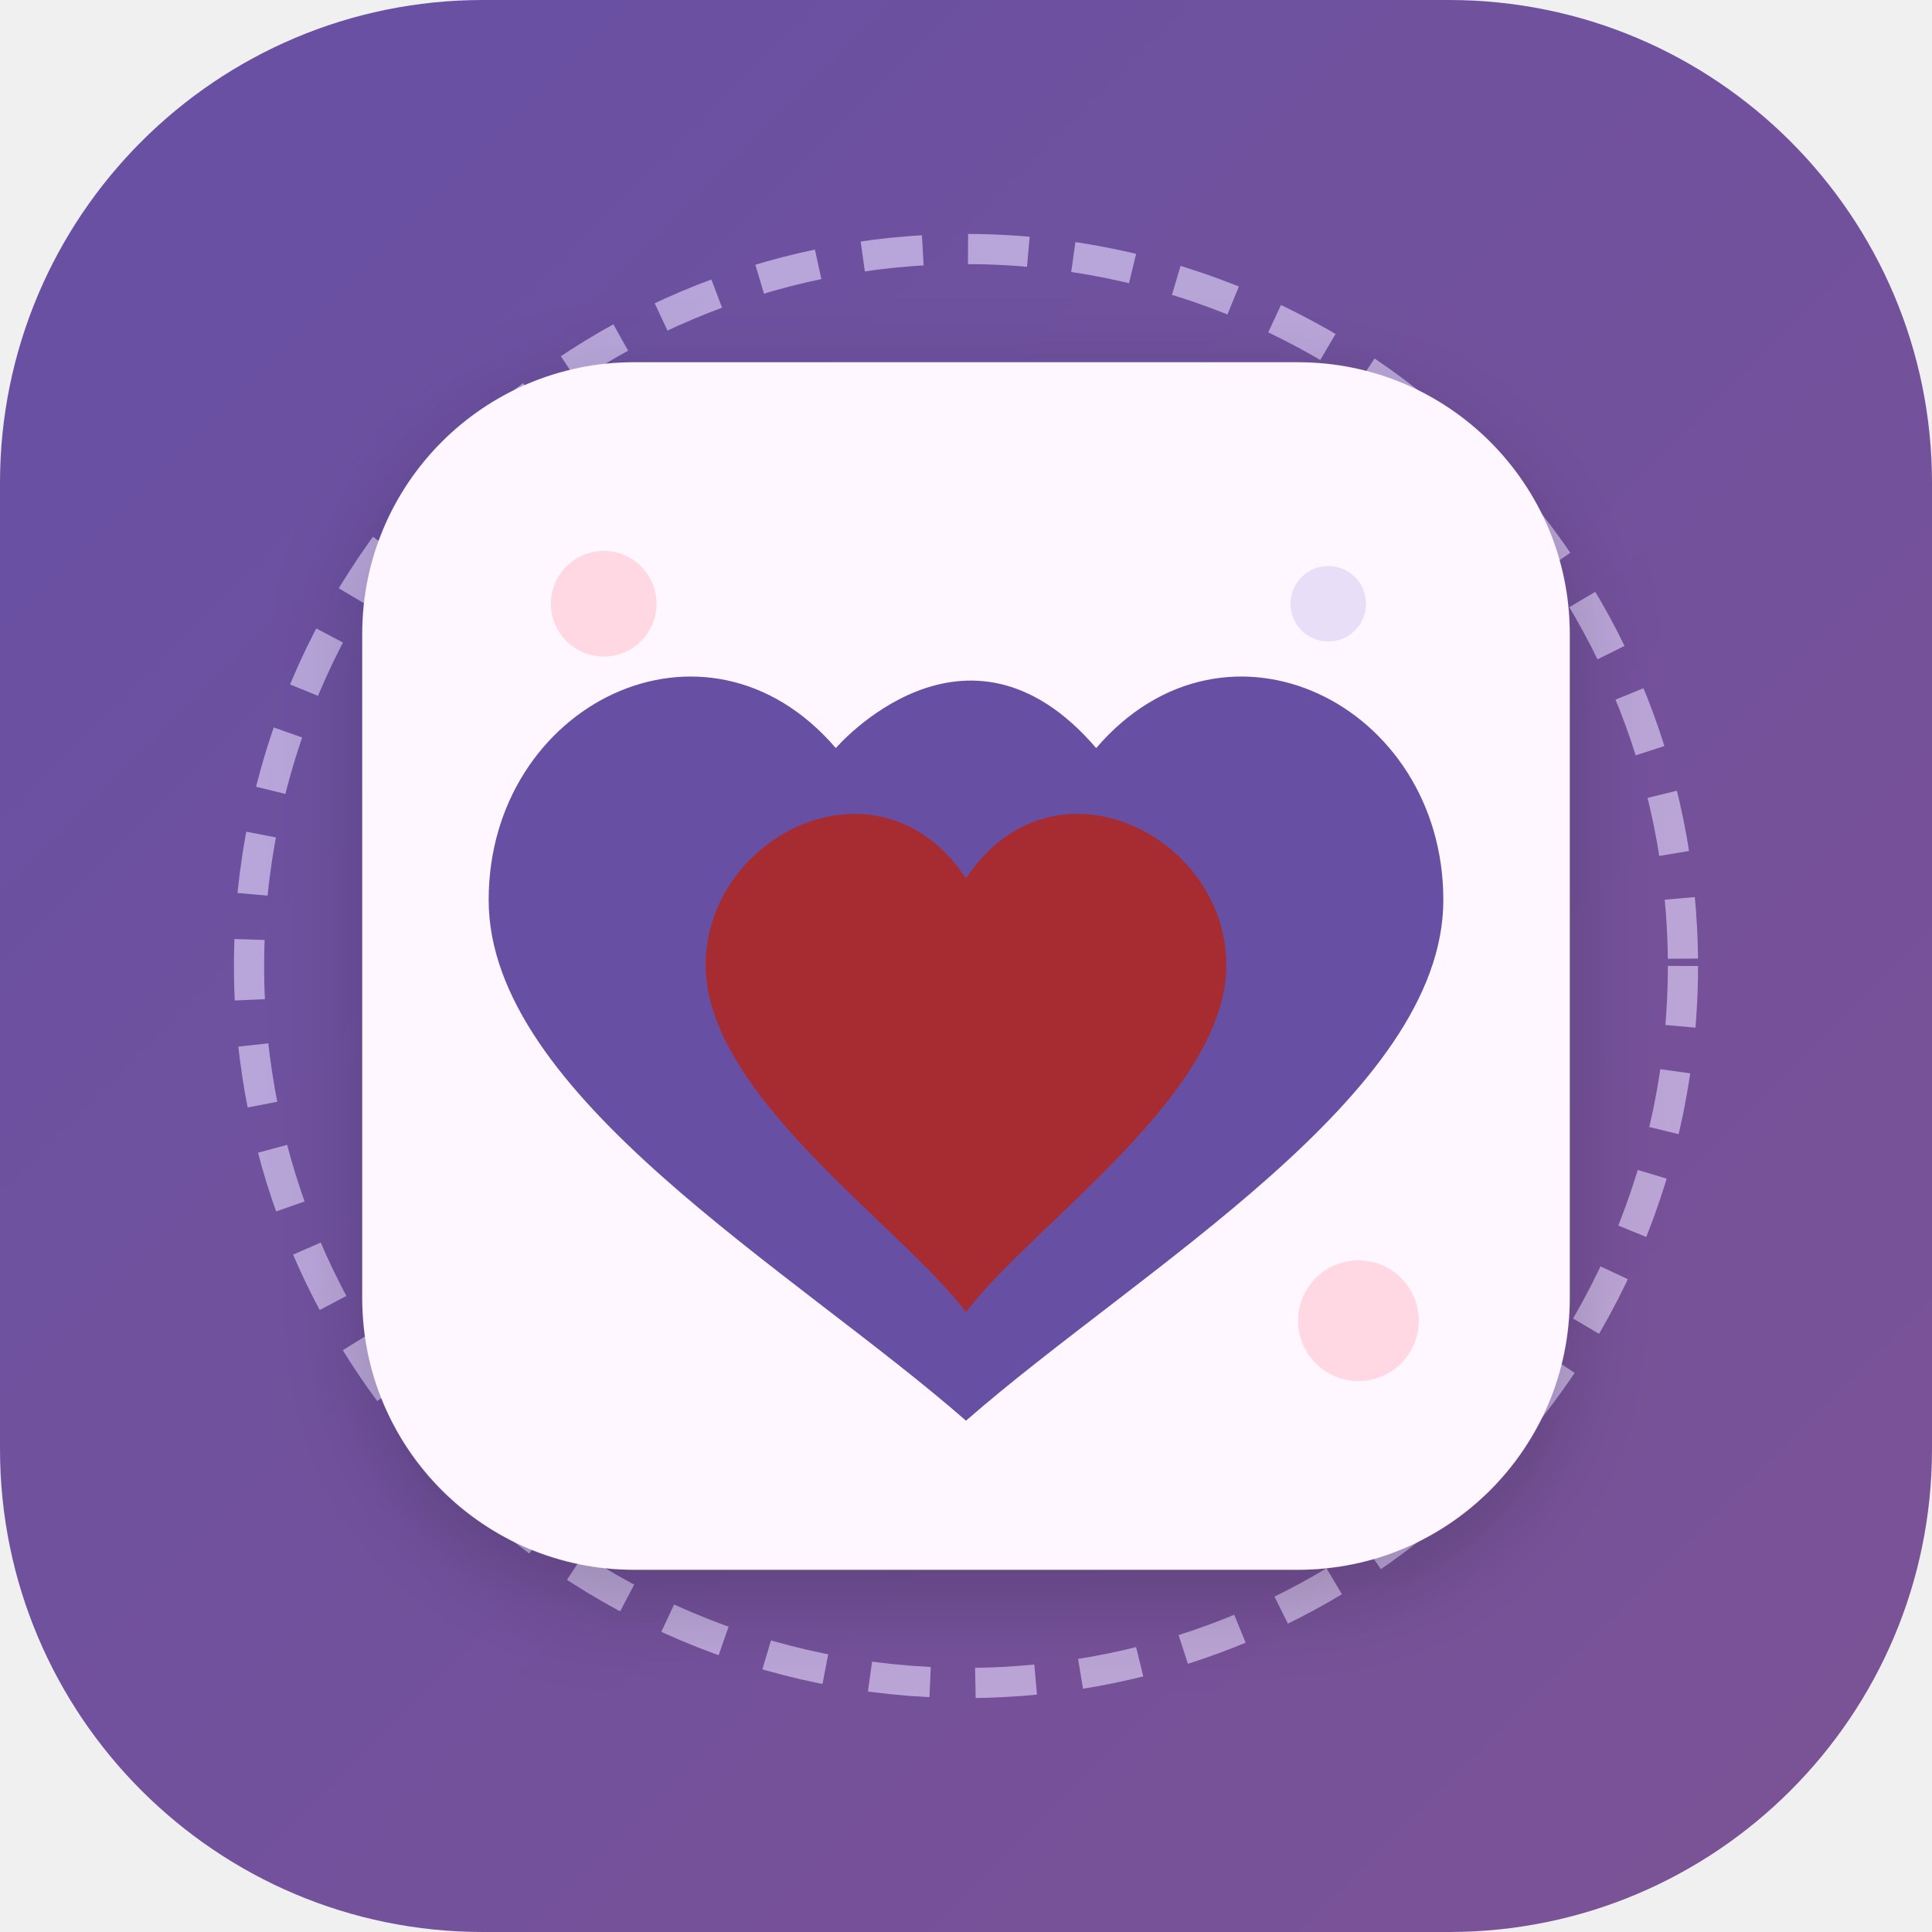
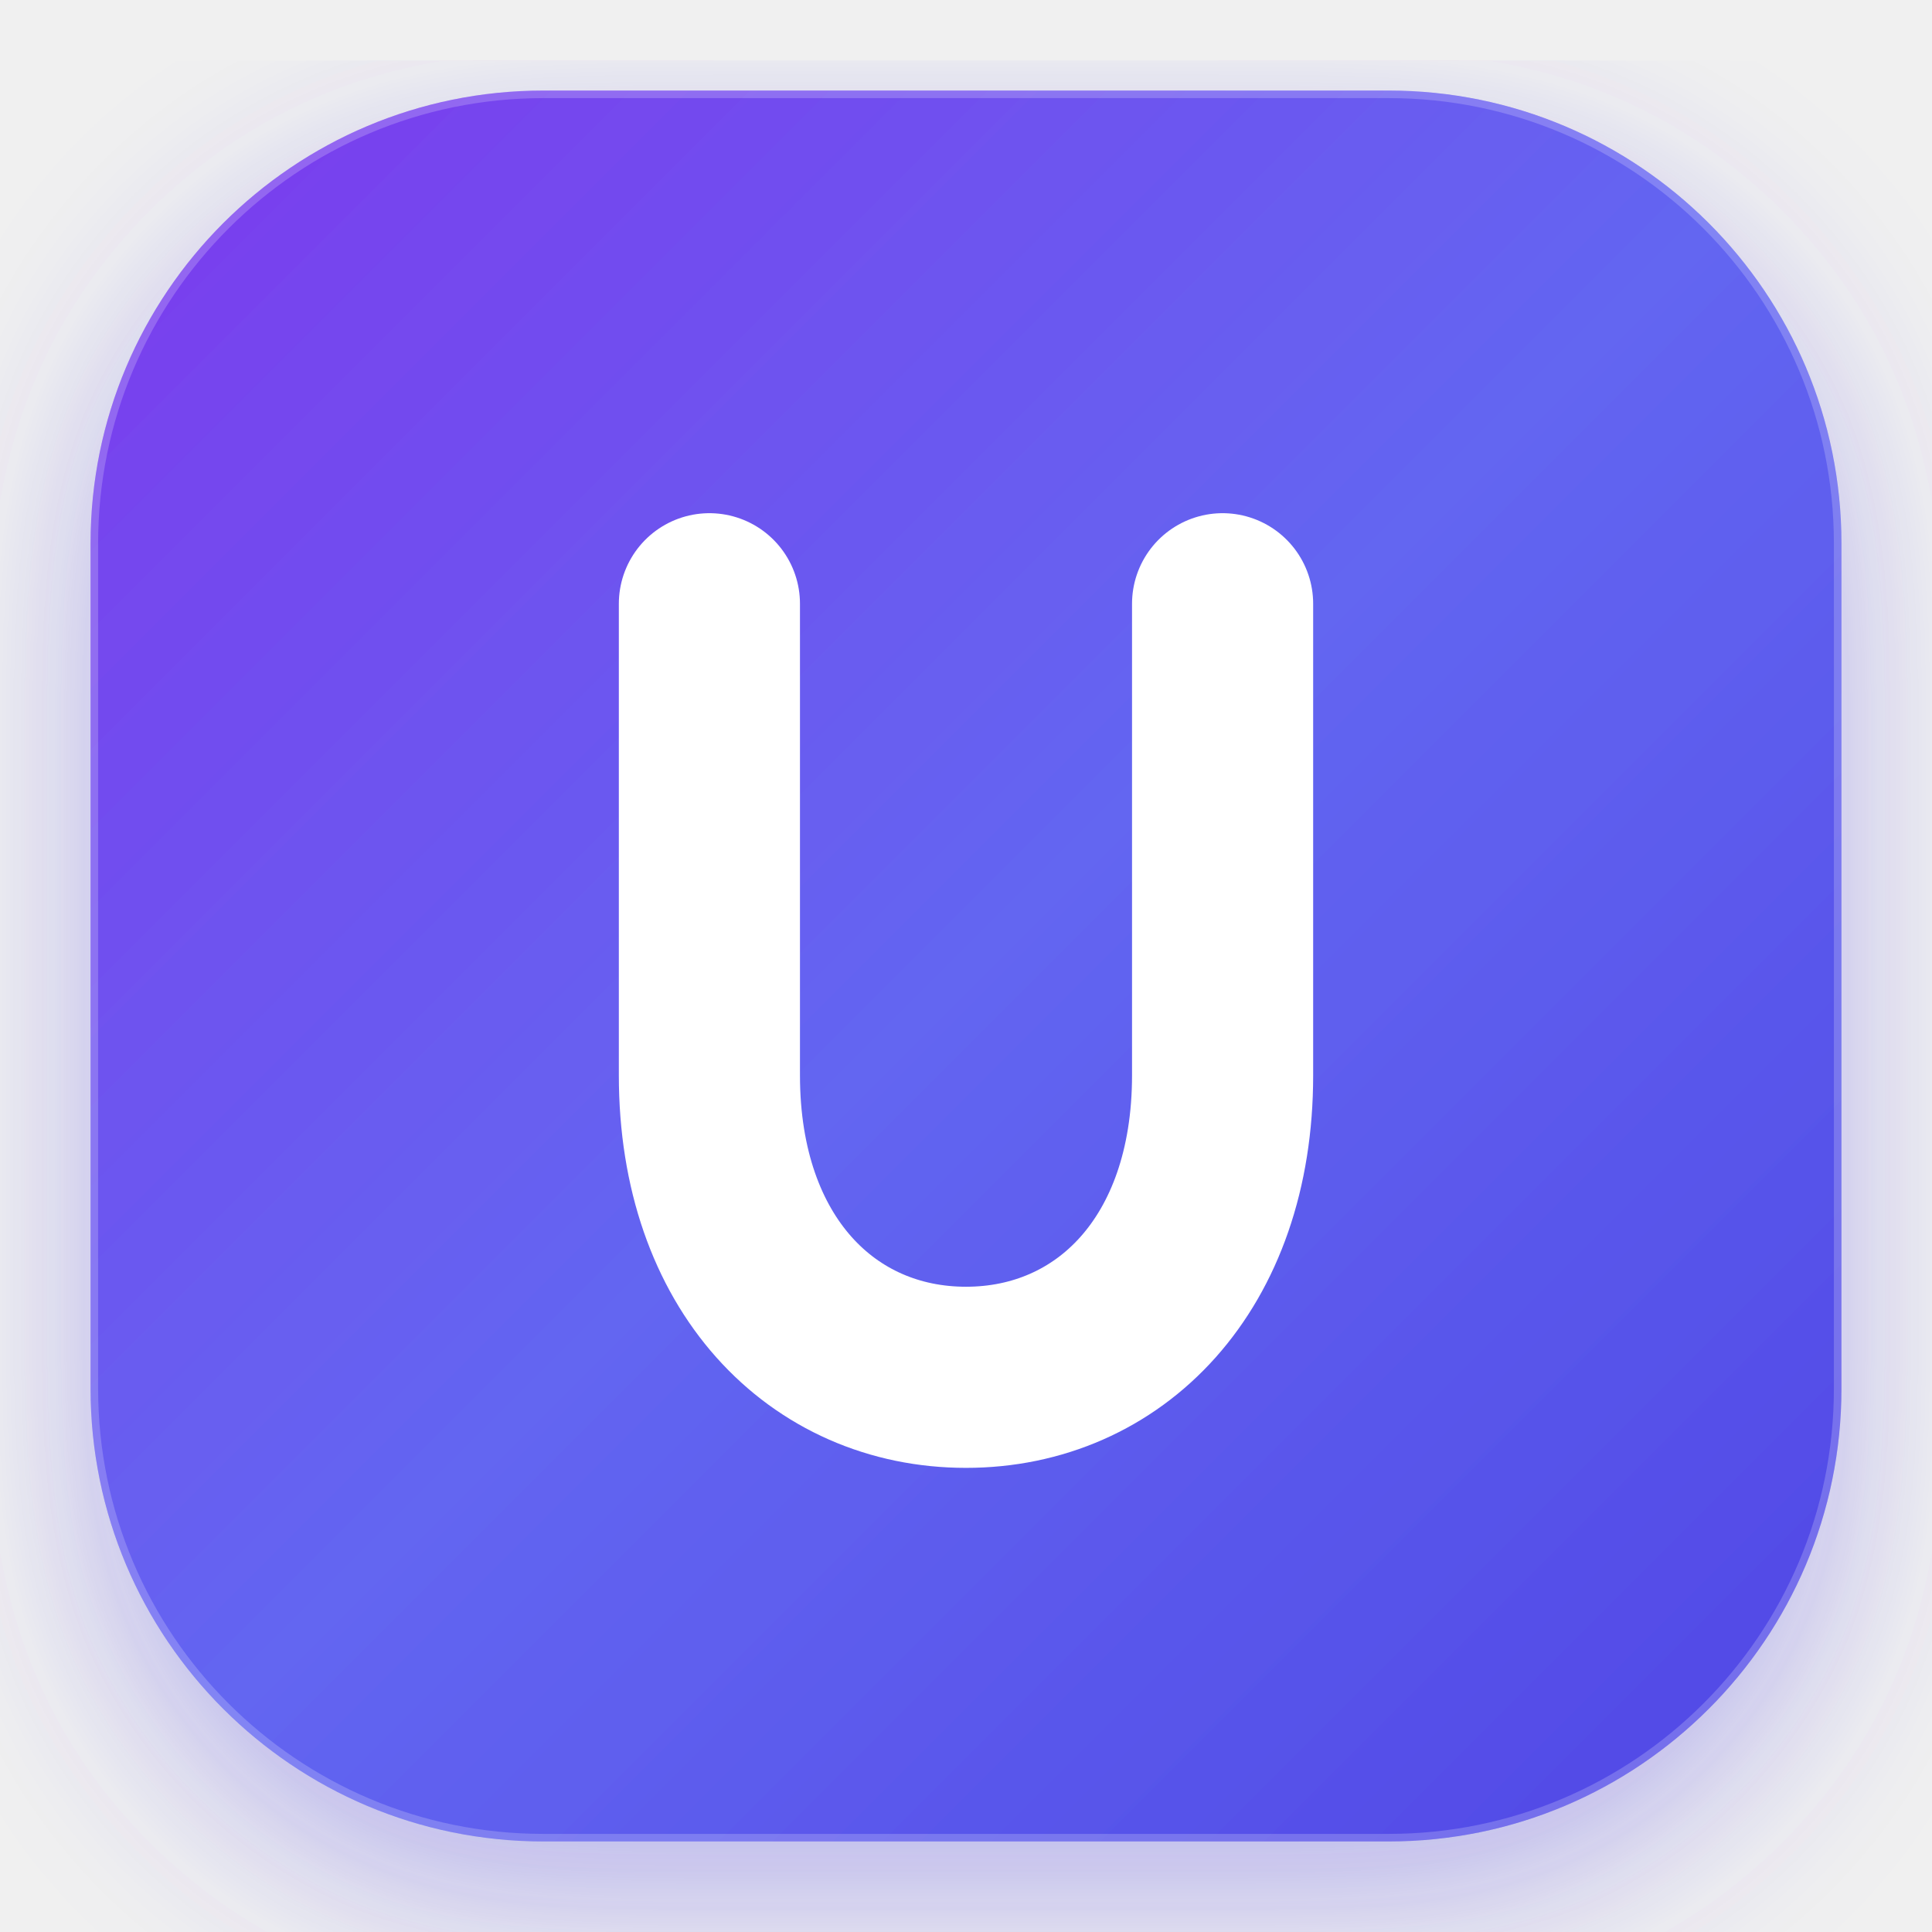
<svg xmlns="http://www.w3.org/2000/svg" viewBox="0 0 512 512" width="512" height="512">
  <defs>
-     <linearGradient id="primaryGrad" x1="0%" y1="0%" x2="100%" y2="100%">
-       <stop offset="0%" stop-color="#6750A4" />
-       <stop offset="100%" stop-color="#7C5295" />
+     <linearGradient id="uhcGrad" x1="0%" y1="0%" x2="100%" y2="100%">
+       <stop offset="0%" stop-color="#7C3AED" />
+       <stop offset="50%" stop-color="#6366F1" />
+       <stop offset="100%" stop-color="#4F46E5" />
    </linearGradient>
    <filter id="shadow" x="-10%" y="-10%" width="120%" height="120%">
-       <feDropShadow dx="0" dy="8" stdDeviation="12" flood-color="#000000" flood-opacity="0.18" />
+       <feDropShadow dx="0" dy="16" stdDeviation="24" flood-color="#4F46E5" flood-opacity="0.35" />
    </filter>
  </defs>
-   <rect width="512" height="512" rx="128" fill="url(#primaryGrad)" />
-   <circle cx="256" cy="256" r="190" fill="none" stroke="#EADDFF" stroke-width="8" stroke-dasharray="16 12" opacity="0.6" />
-   <rect x="96" y="96" width="320" height="320" rx="72" fill="#FEF7FF" filter="url(#shadow)" />
-   <g transform="translate(256, 250) scale(1.15)">
-     <path d="M -30,-45 C -60,-80 -110,-55 -110,-10 C -110,35 -40,75 0,110 C 40,75 110,35 110,-10 C 110,-55 60,-80 30,-45 C 0,-80 -30,-45 -30,-45 Z" fill="#6750A4" />
-     <path d="M 0,-15 C -20,-45 -60,-25 -60,5 C -60,35 -15,65 0,85 C 15,65 60,35 60,5 C 60,-25 20,-45 0,-15 Z" fill="#B3261E" opacity="0.85" />
-   </g>
-   <circle cx="160" cy="160" r="14" fill="#FFD8E4" />
-   <circle cx="352" cy="160" r="10" fill="#E8DEF8" />
-   <circle cx="360" cy="350" r="16" fill="#FFD8E4" />
+   <rect x="24" y="24" width="464" height="464" rx="120" fill="url(#uhcGrad)" filter="url(#shadow)" />
+   <rect x="25" y="25" width="462" height="462" rx="119" fill="none" stroke="#FFFFFF" stroke-width="2" opacity="0.2" />
+   <path d="M 188 160            L 188 285            C 188 335 218 365 256 365            C 294 365 324 335 324 285            L 324 160" fill="none" stroke="#FFFFFF" stroke-width="48" stroke-linecap="round" stroke-linejoin="round" />
</svg>
